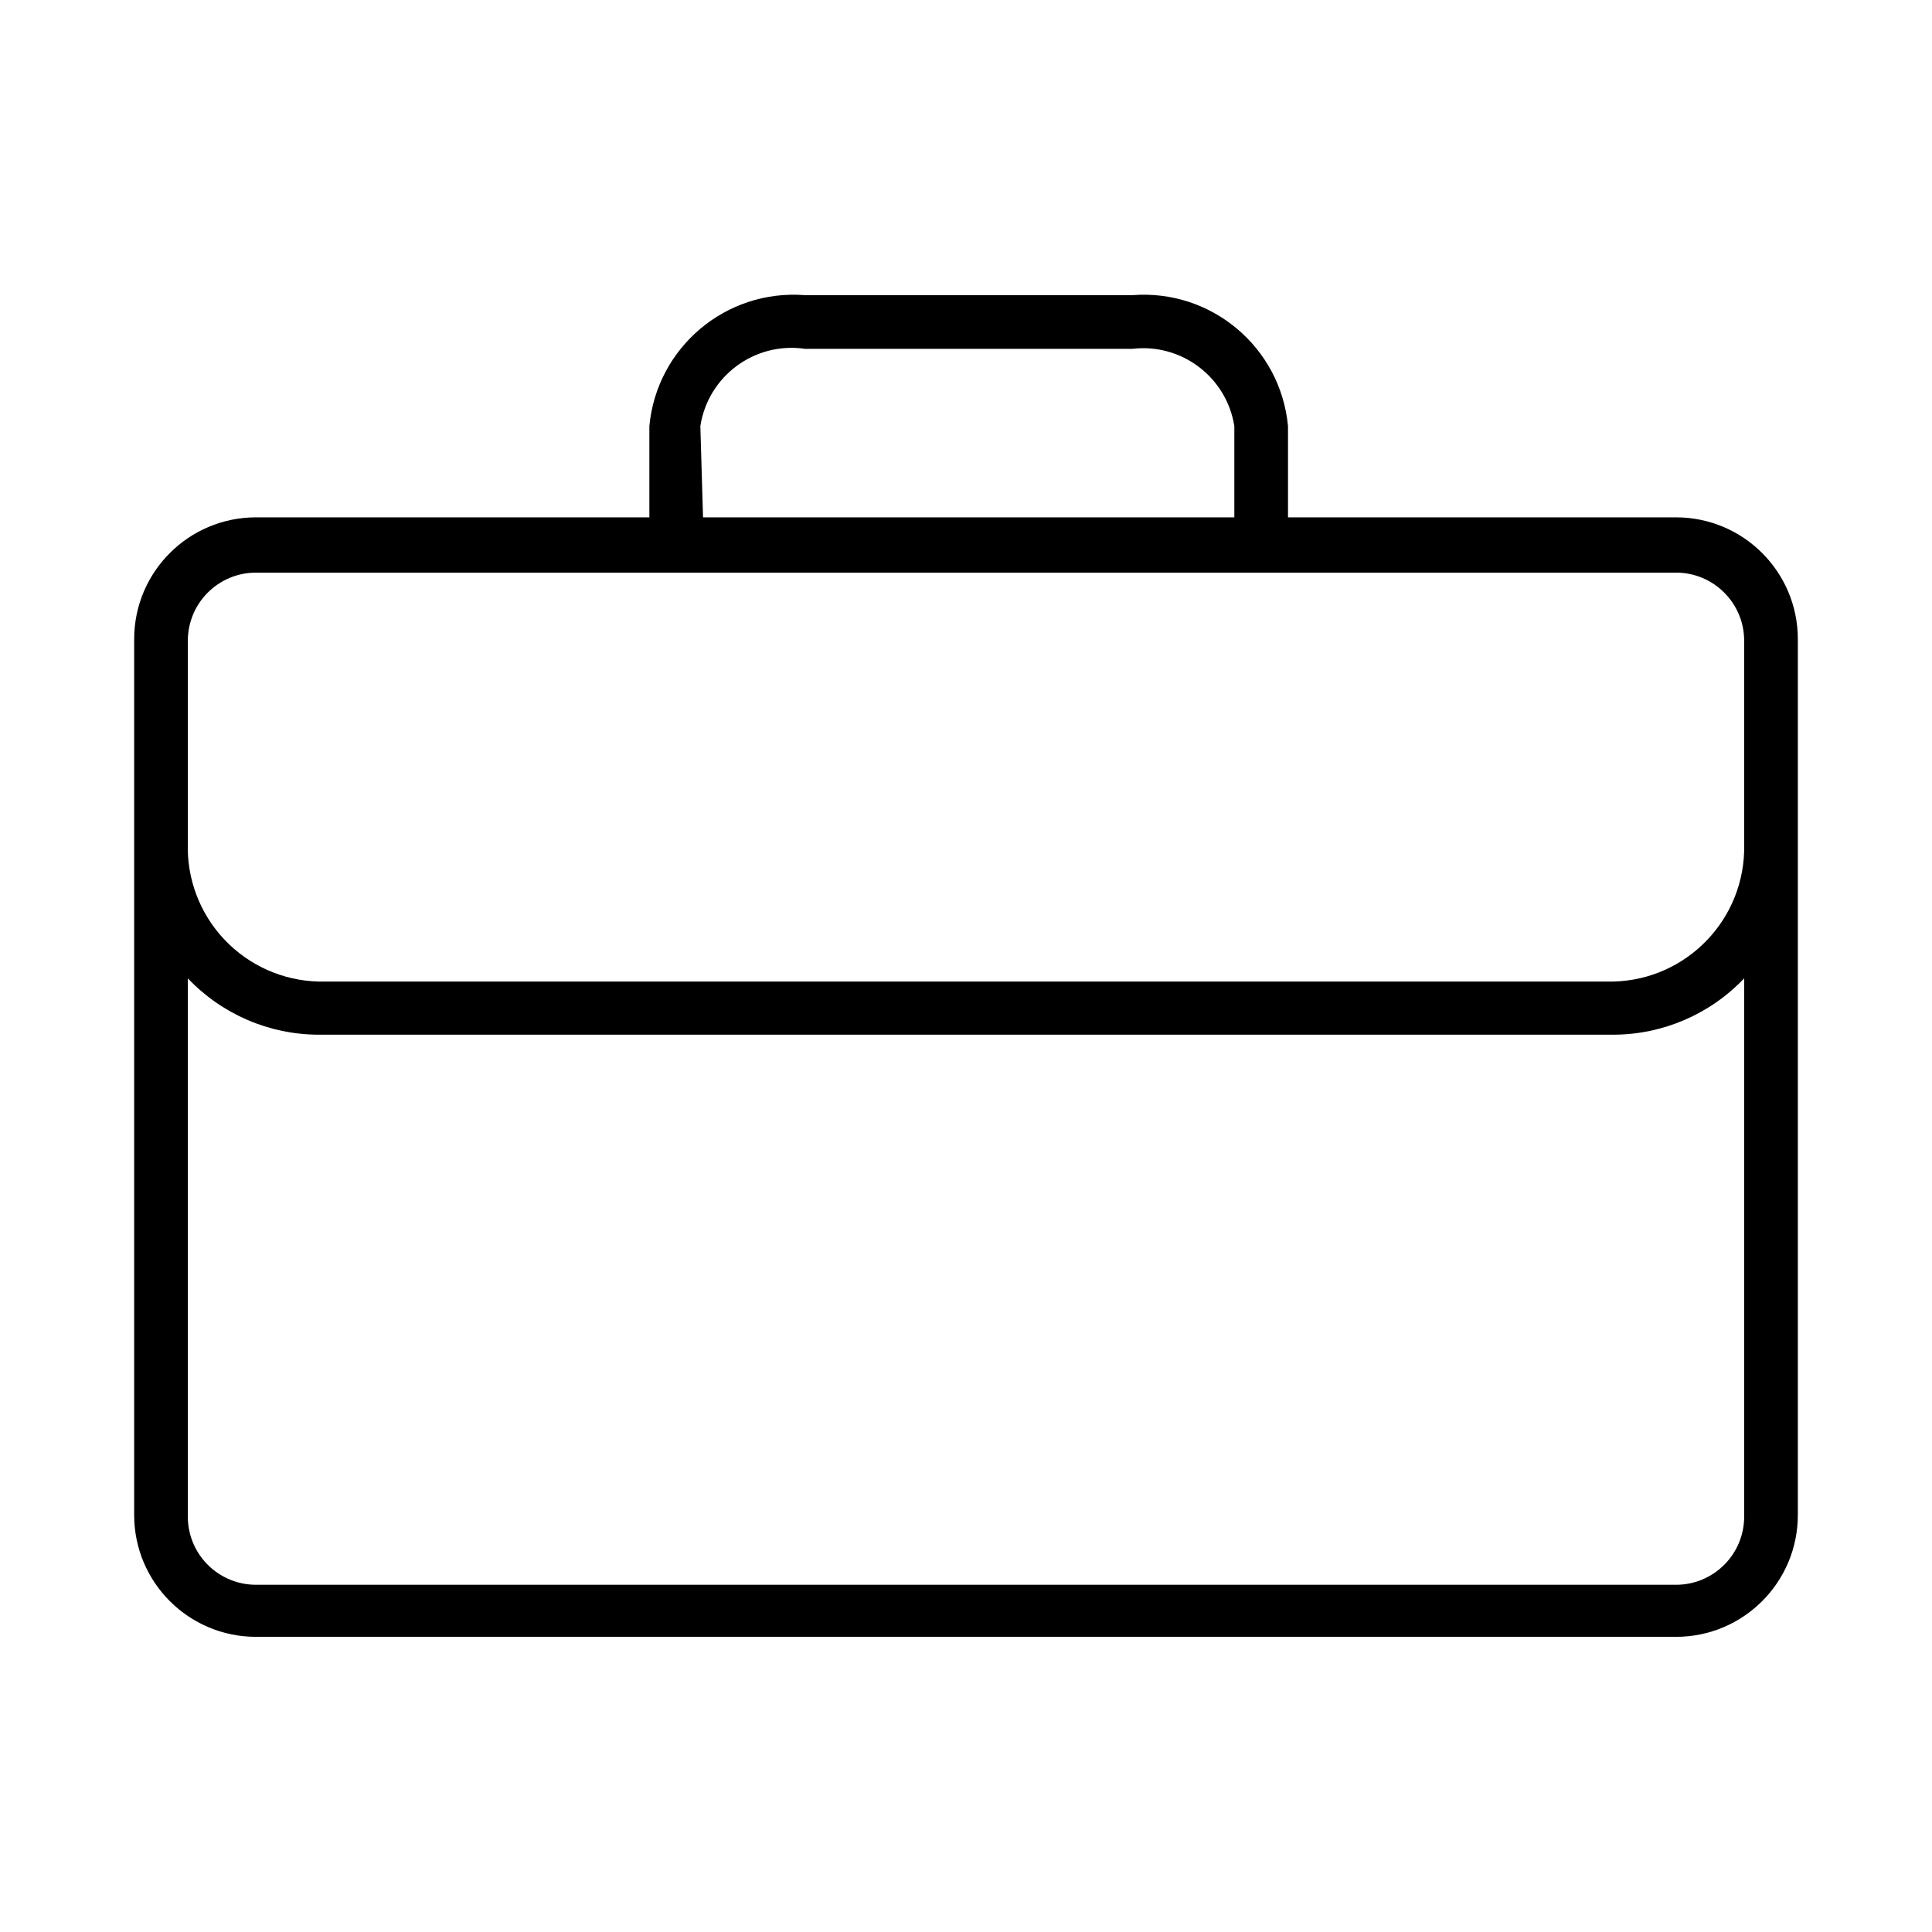
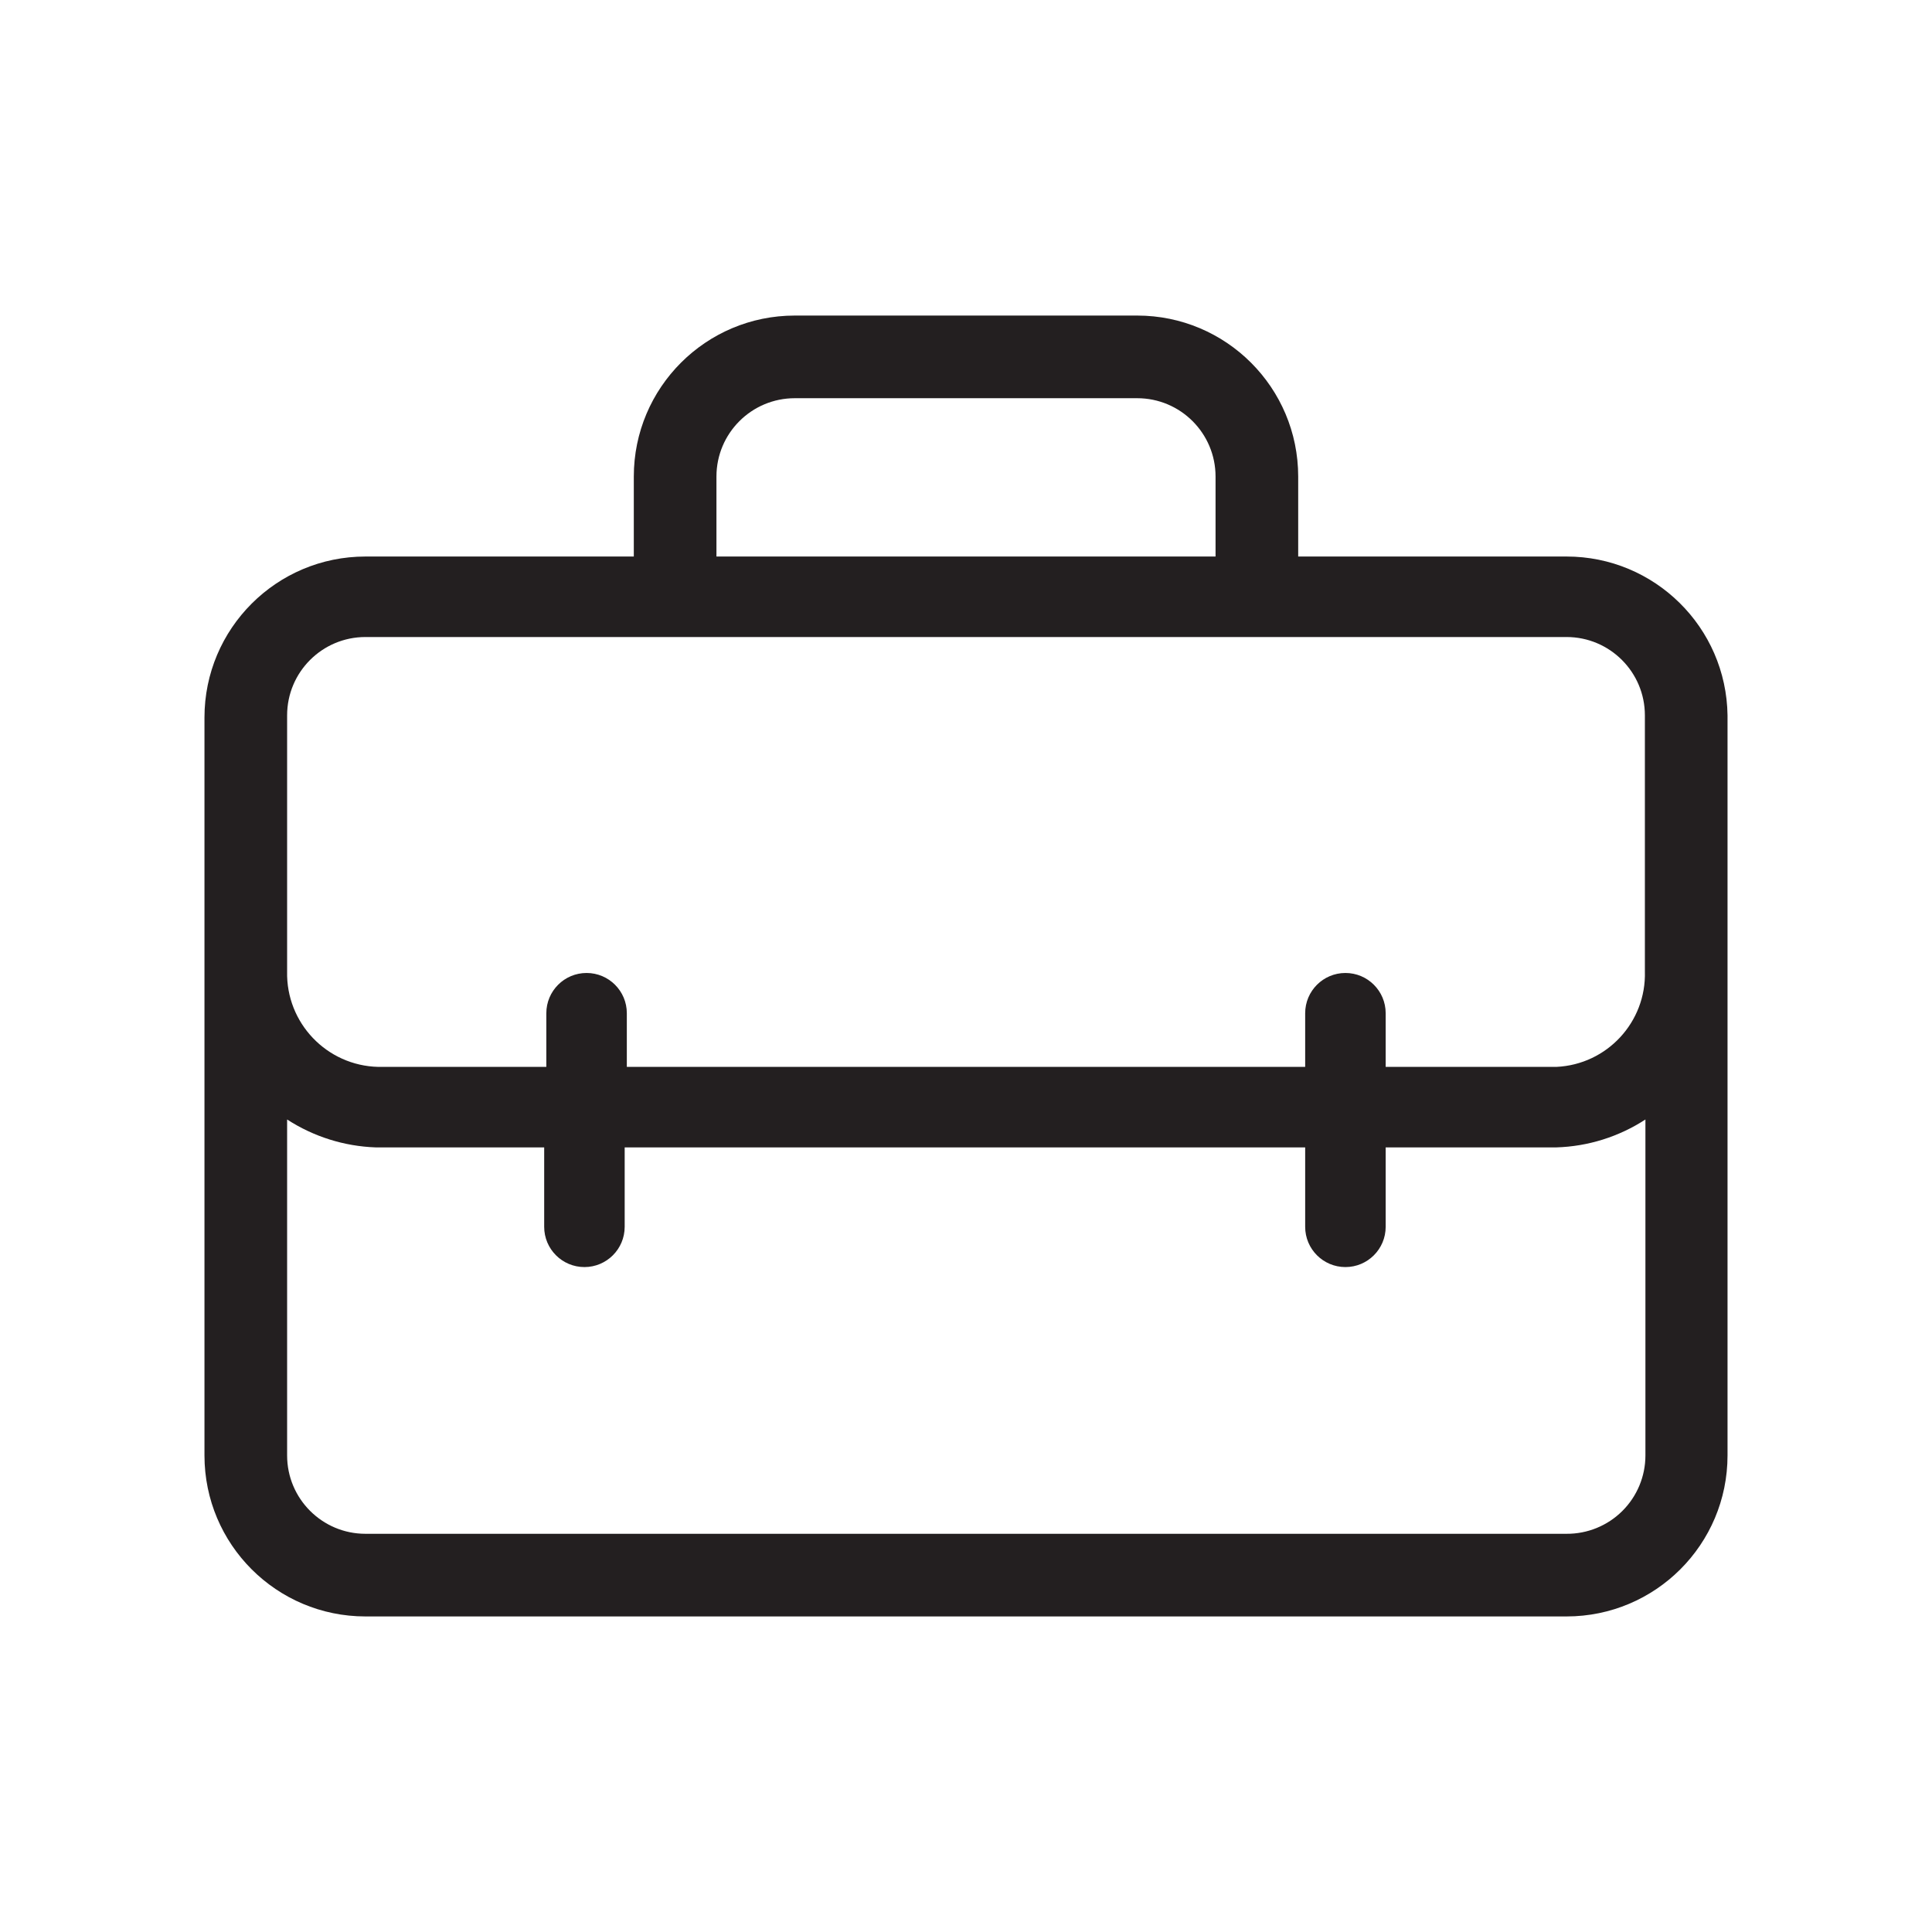
- <svg xmlns="http://www.w3.org/2000/svg" viewBox="0 0 36 36">
-   <path d="M31.23,9.64H24V7.94a2.7,2.7,0,0,0-2.9-2.44H15a2.7,2.7,0,0,0-2.9,2.44v1.7H4.77A2.27,2.27,0,0,0,2.5,11.91V28.23A2.27,2.27,0,0,0,4.77,30.5H31.23a2.27,2.27,0,0,0,2.27-2.27V11.91A2.27,2.27,0,0,0,31.23,9.64ZM13.05,7.94A1.72,1.72,0,0,1,15,6.5h6.1A1.72,1.72,0,0,1,23,7.94v1.7h-9.9Zm-9.55,4a1.27,1.27,0,0,1,1.27-1.27H31.23a1.27,1.27,0,0,1,1.27,1.27v3.8a2.5,2.5,0,0,1-2.44,2.55H5.94A2.5,2.5,0,0,1,3.5,15.71Zm29,16.32a1.27,1.27,0,0,1-1.27,1.27H4.77A1.27,1.27,0,0,1,3.5,28.23v-10a3.37,3.37,0,0,0,2.44,1.05H30.06a3.37,3.37,0,0,0,2.44-1.05Z" />
+ <svg xmlns="http://www.w3.org/2000/svg" id="Layer_1" data-name="Layer 1" viewBox="0 0 36 36">
+   <defs>
+     <style>.cls-1{fill:#231f20;}</style>
+   </defs>
+   <path class="cls-1" d="M29.19,10.37h-5V8.88a3,3,0,0,0-3-3H14.81a3,3,0,0,0-3,3v1.49h-5a3,3,0,0,0-3,3V27.12a3,3,0,0,0,3,3H29.19a3,3,0,0,0,3-3V13.33A3,3,0,0,0,29.19,10.37ZM13.35,8.88a1.46,1.46,0,0,1,1.46-1.46h6.38a1.46,1.46,0,0,1,1.46,1.46v1.49h-9.3Zm15.84,19.7H6.81a1.46,1.46,0,0,1-1.46-1.46V20.86A3.24,3.24,0,0,0,7,21.38h3.14v1.48a.75.75,0,0,0,1.5,0V21.38H24.32v1.48a.75.75,0,0,0,1.5,0V21.38H29a3.22,3.22,0,0,0,1.66-.52v6.26A1.46,1.46,0,0,1,29.19,28.58ZM30.65,18.1A1.73,1.73,0,0,1,29,19.88H25.82v-1a.75.75,0,0,0-1.5,0v1H11.68v-1a.75.75,0,0,0-1.5,0v1H7.05a1.74,1.74,0,0,1-1.7-1.78V13.33a1.46,1.46,0,0,1,1.46-1.46H29.19a1.46,1.46,0,0,1,1.46,1.46V18.1Z" />
</svg>
